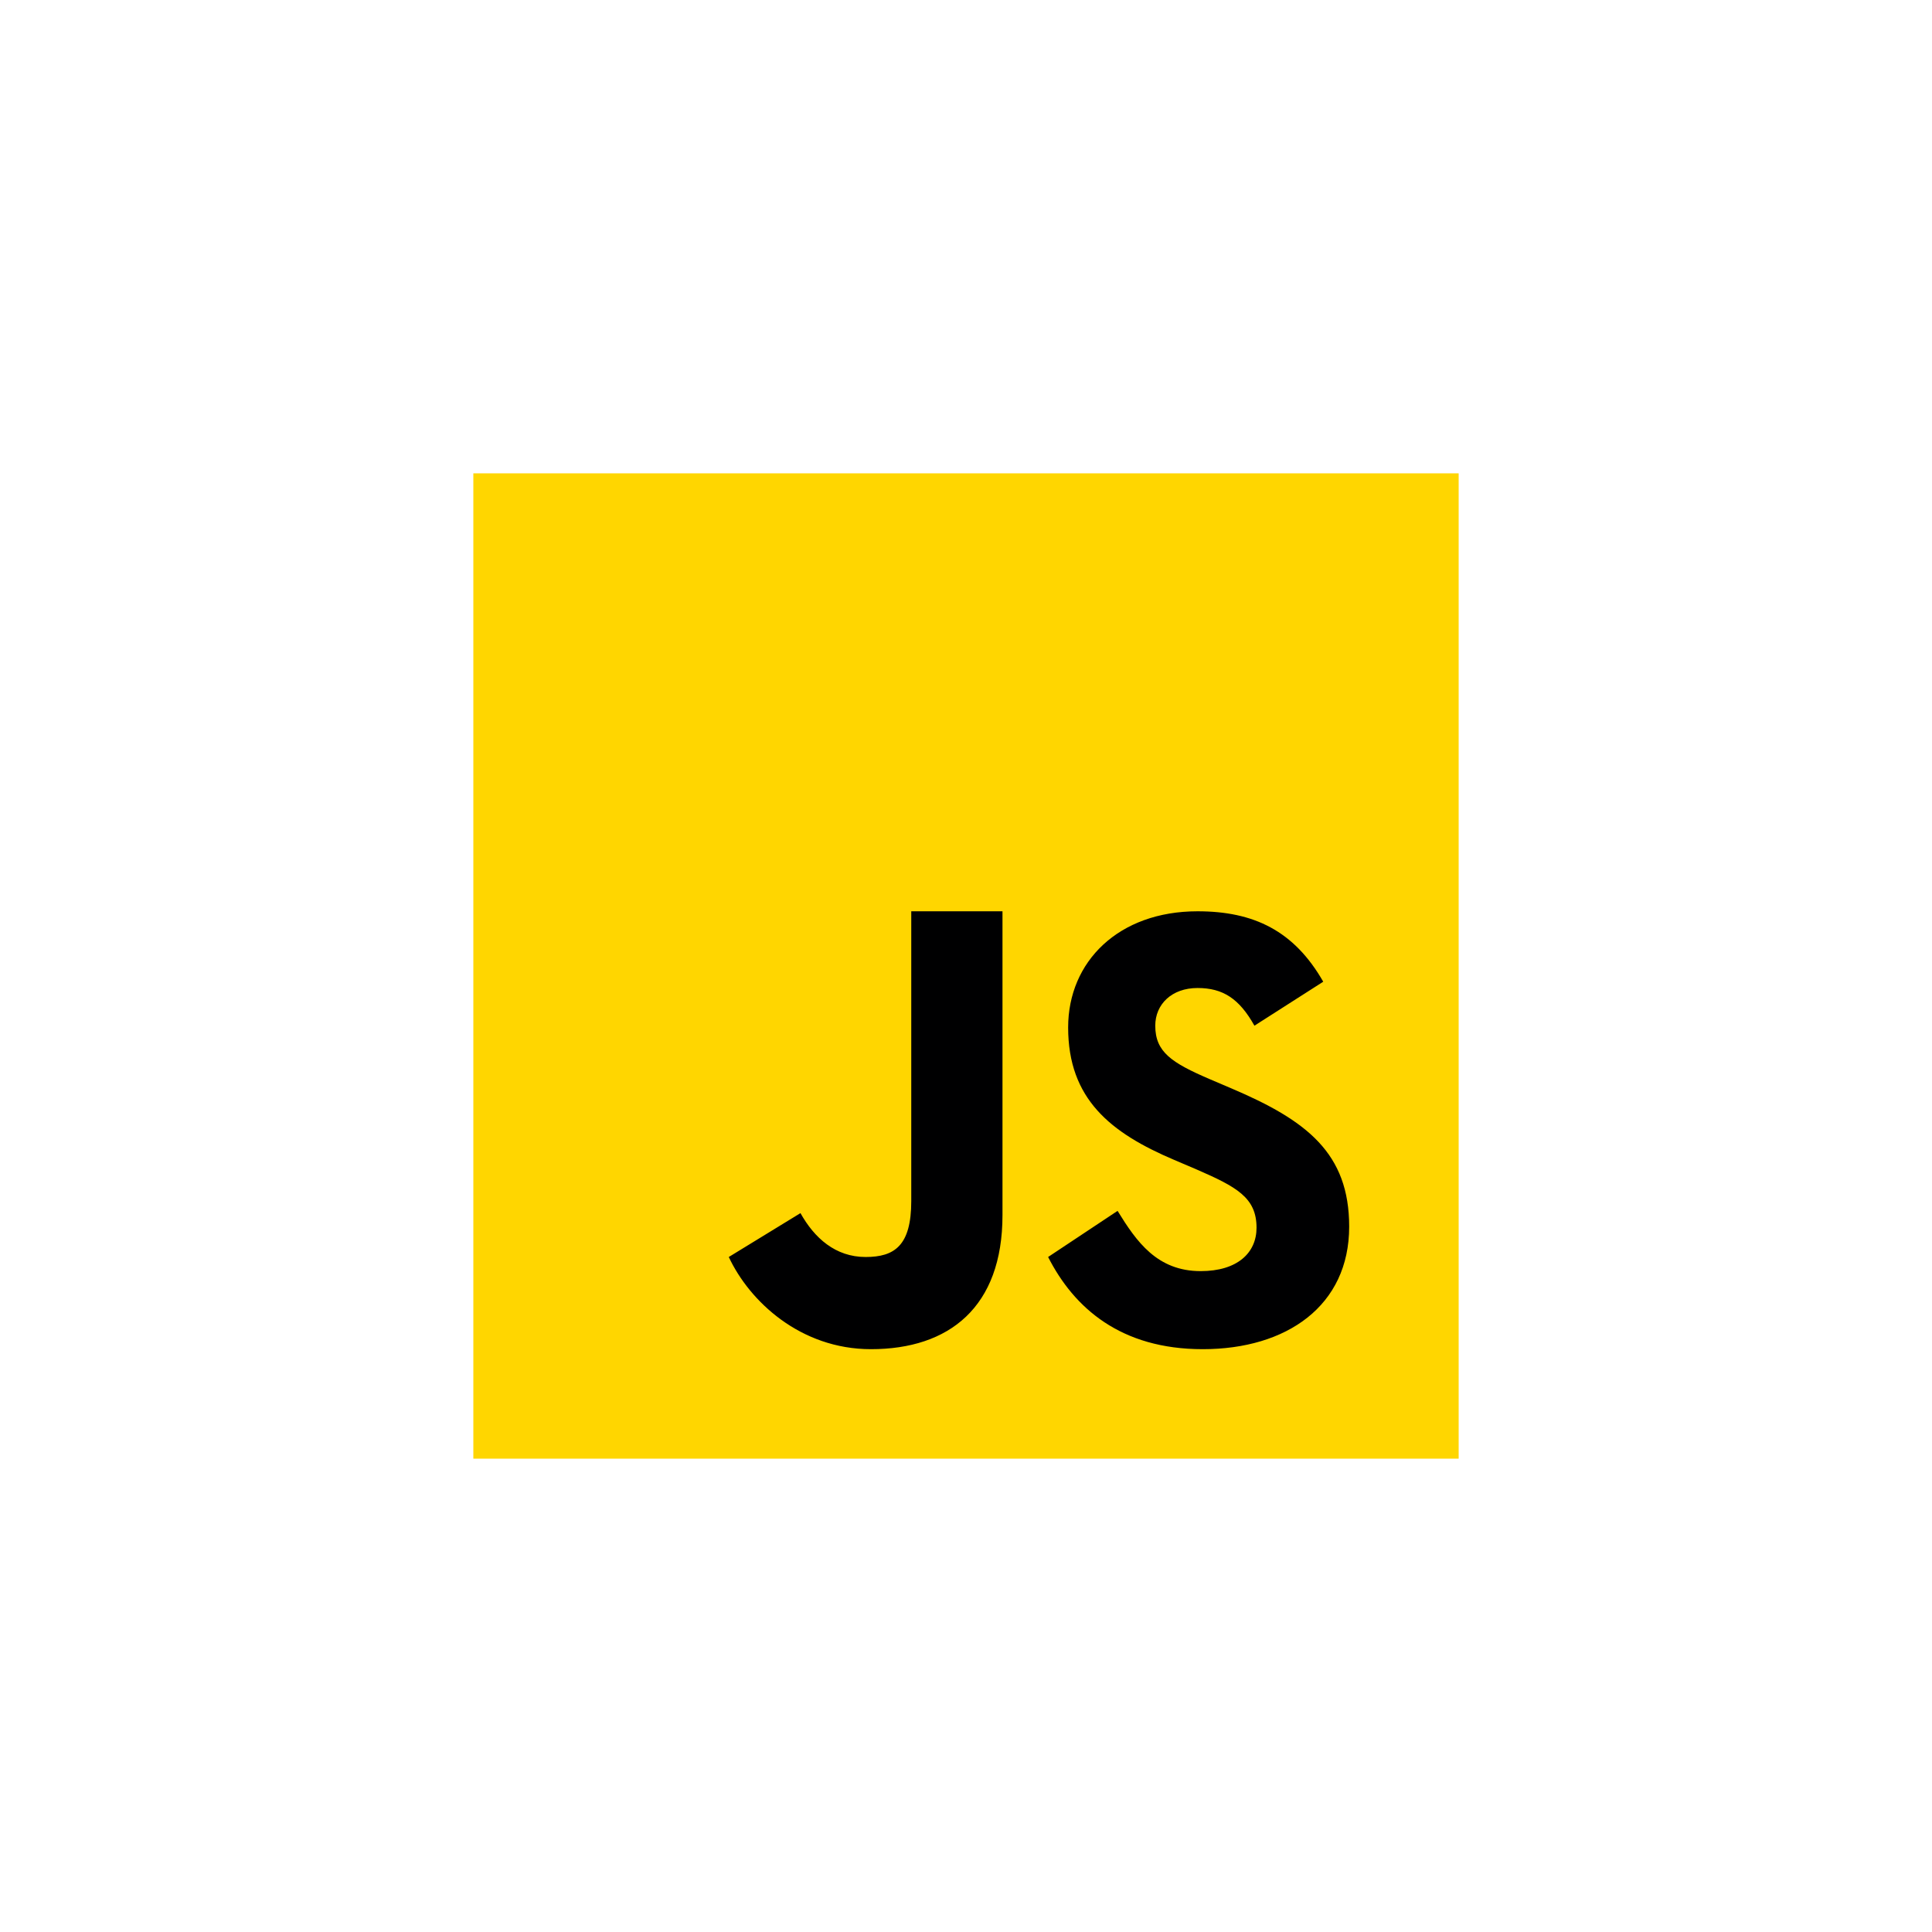
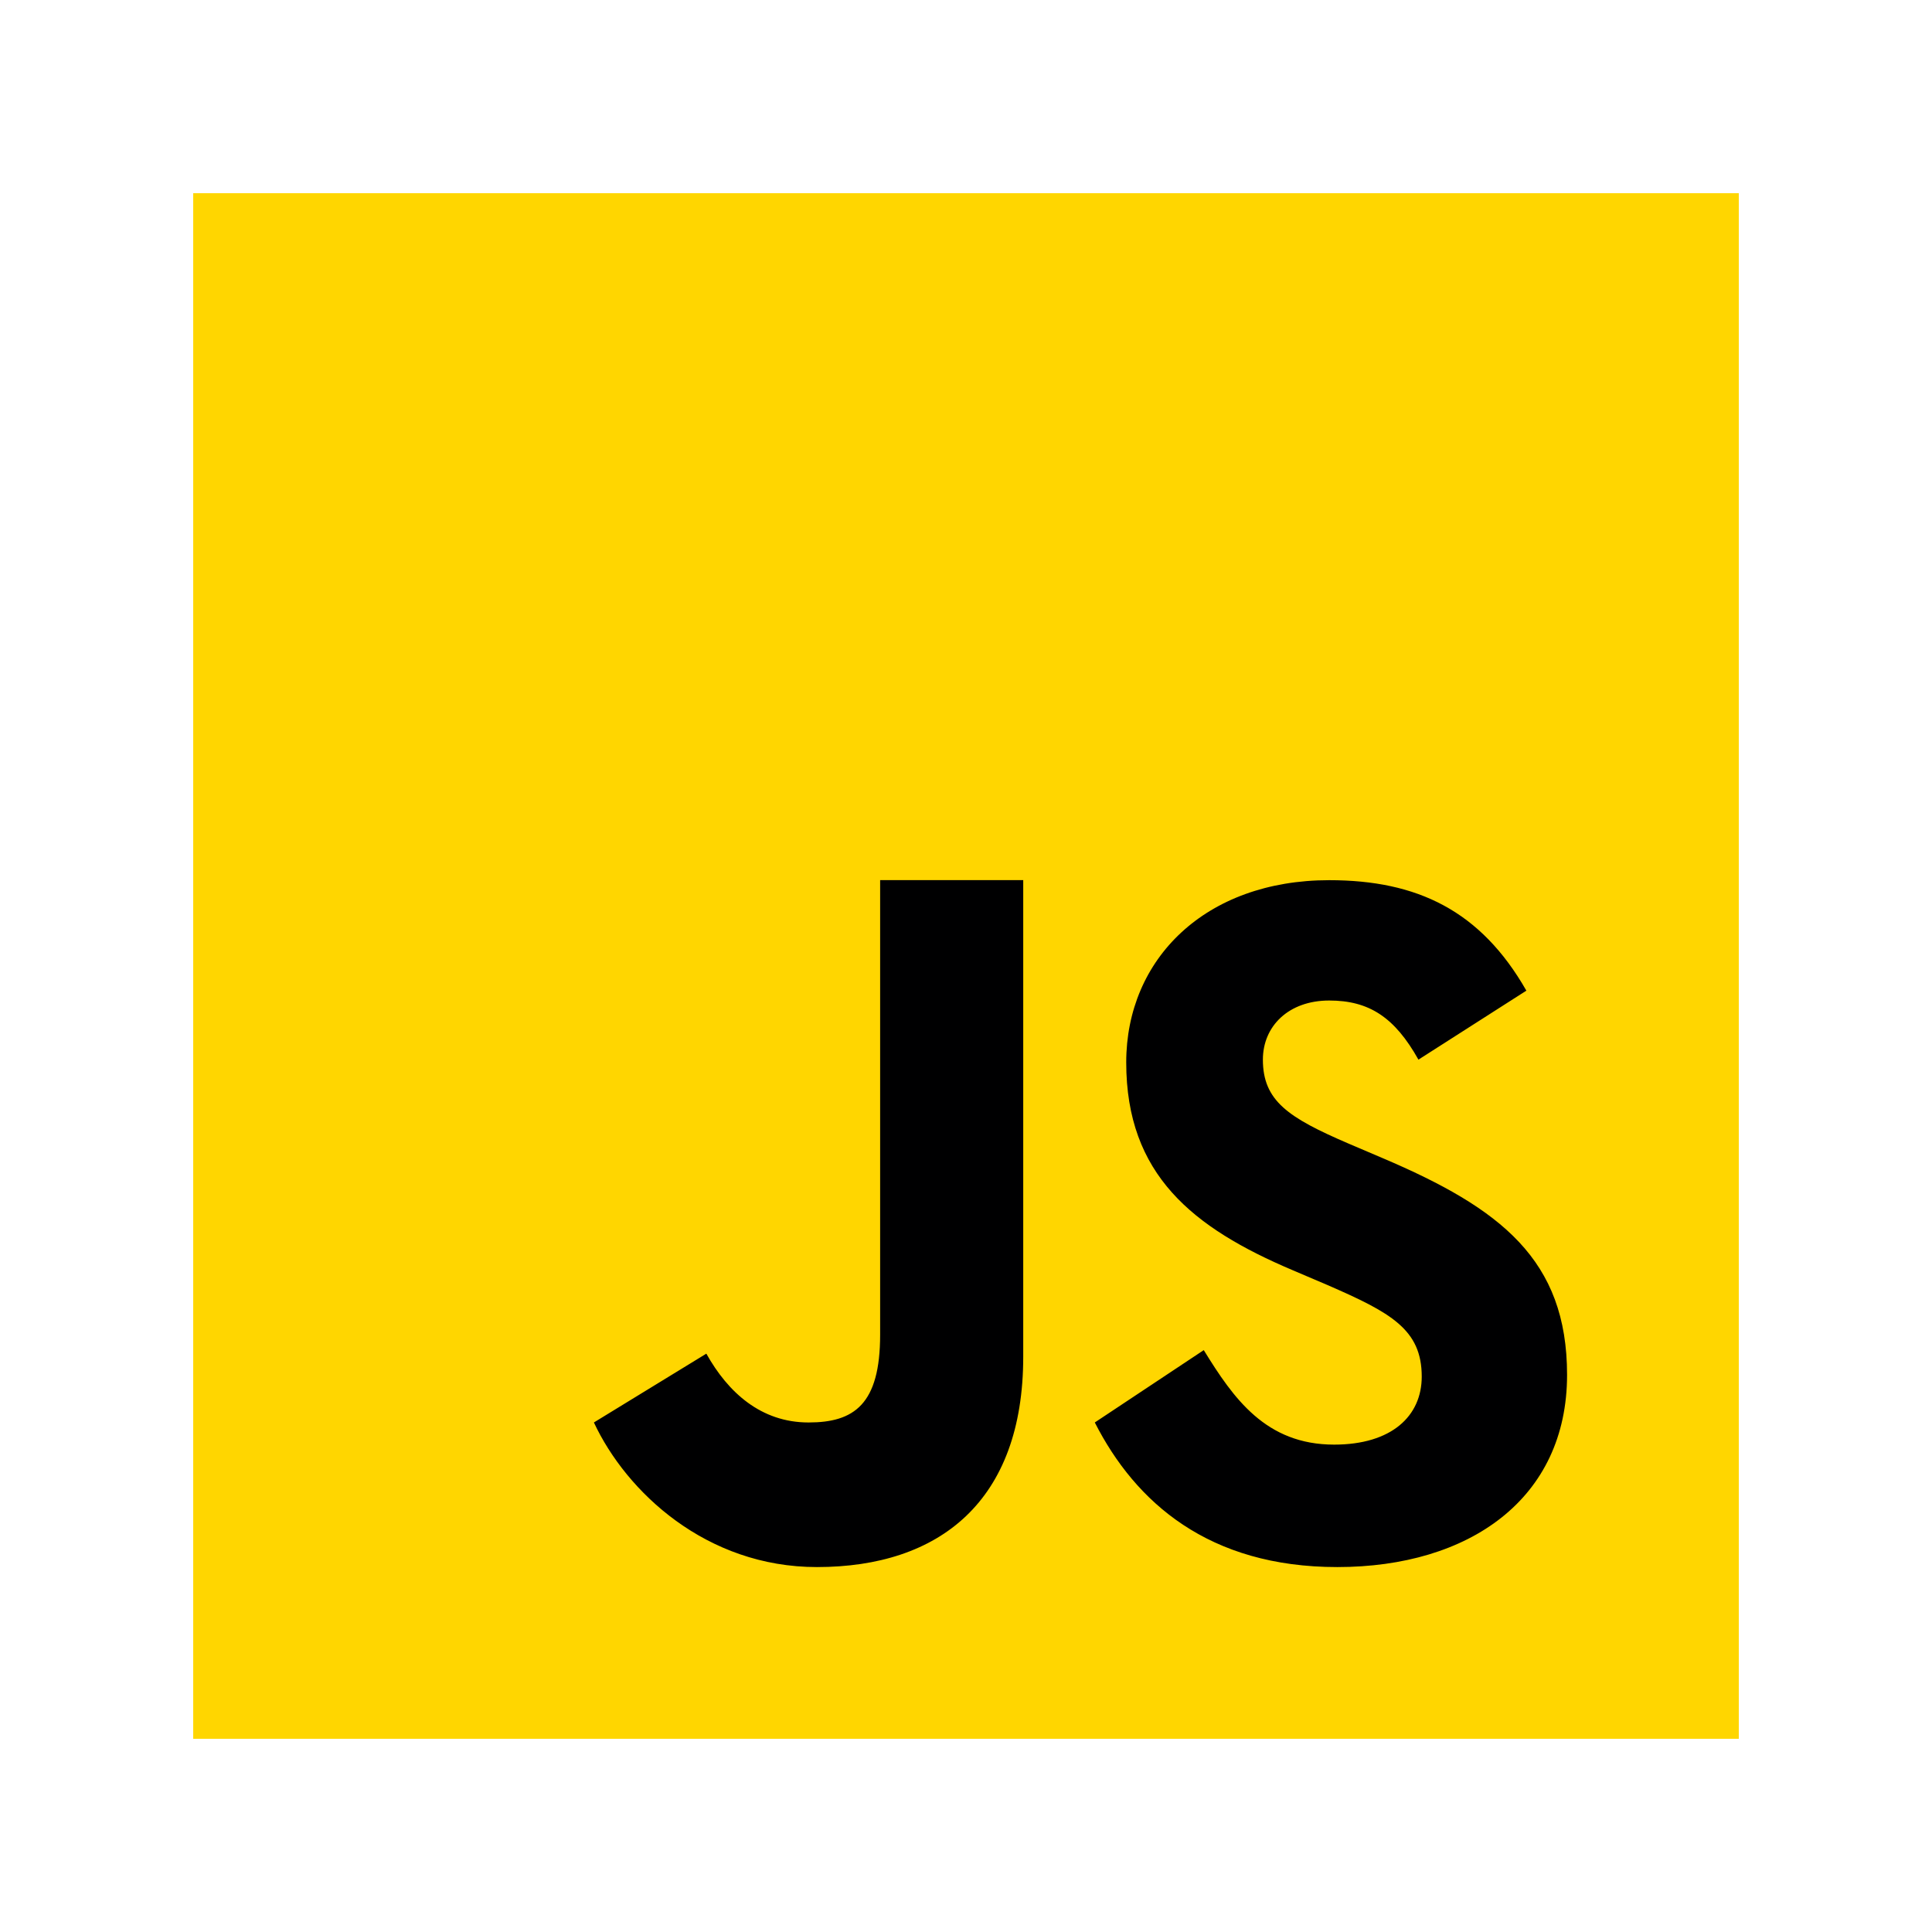
<svg xmlns="http://www.w3.org/2000/svg" viewBox="0 0 48 48">
-   <g transform="translate(7.68 7.68) scale(0.68)">
+   <g transform="translate(-1.6 -1.6) scale(1.066667)">
    <g transform="translate(0 0) scale(1)">
      <path fill="#ffd600" d="M6,42V6h36v36H6z" />
      <path fill="#000001" d="M29.538 32.947c.692 1.124 1.444 2.201 3.037 2.201 1.338 0 2.04-.665 2.04-1.585 0-1.101-.726-1.492-2.198-2.133l-.807-.344c-2.329-.988-3.878-2.226-3.878-4.841 0-2.41 1.845-4.244 4.728-4.244 2.053 0 3.528.711 4.592 2.573l-2.514 1.607c-.553-.988-1.151-1.377-2.078-1.377-.946 0-1.545.597-1.545 1.377 0 .964.6 1.354 1.985 1.951l.807.344C36.452 29.645 38 30.839 38 33.523 38 36.415 35.716 38 32.65 38c-2.999 0-4.702-1.505-5.65-3.368L29.538 32.947zM17.952 33.029c.506.906 1.275 1.603 2.381 1.603 1.058 0 1.667-.418 1.667-2.043V22h3.333v11.101c0 3.367-1.953 4.899-4.805 4.899-2.577 0-4.437-1.746-5.195-3.368L17.952 33.029z" />
    </g>
  </g>
</svg>
